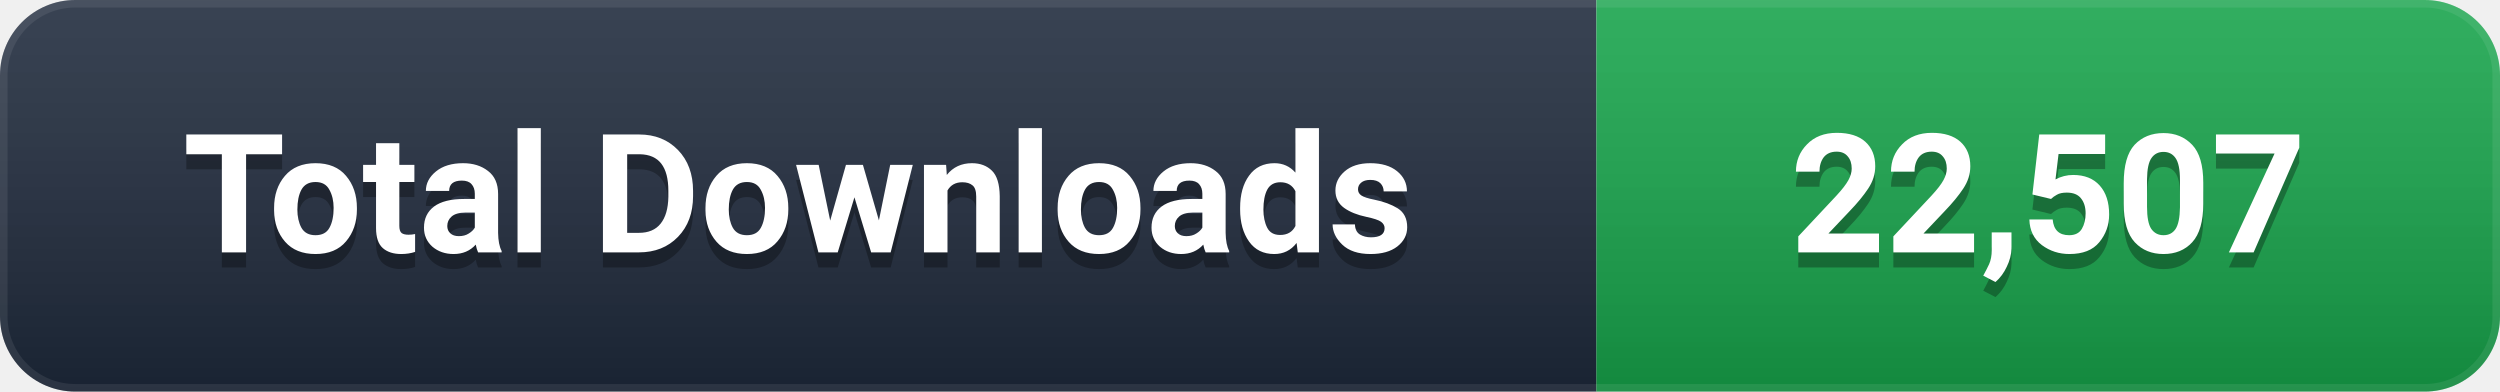
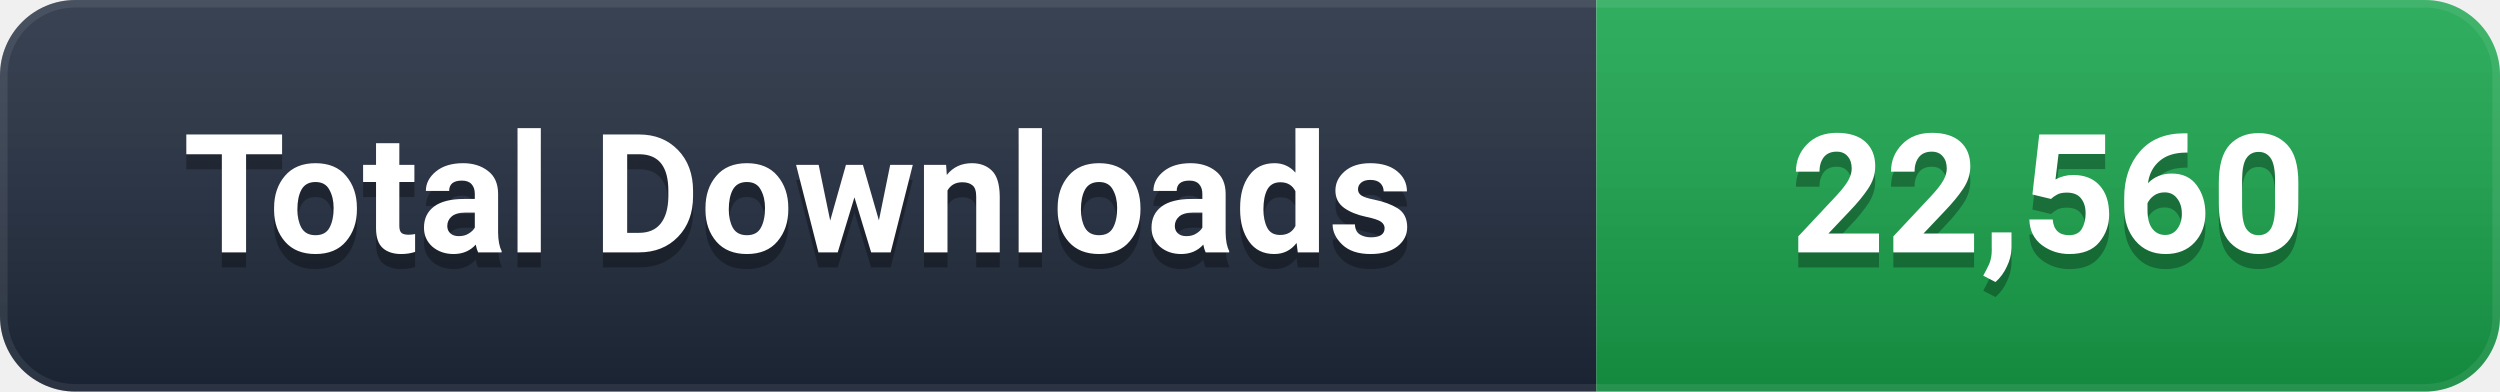
- <svg xmlns="http://www.w3.org/2000/svg" width="166" height="26" viewBox="0 0 166 26" role="img" aria-label="Total Downloads: 22,507">
+ <svg xmlns="http://www.w3.org/2000/svg" width="166" height="26" viewBox="0 0 166 26" role="img" aria-label="Total Downloads: 22,560">
  <defs>
    <linearGradient id="g" x1="0" y1="0" x2="0" y2="1">
      <stop offset="0%" stop-color="#ffffff" stop-opacity="0.12" />
      <stop offset="100%" stop-color="#000000" stop-opacity="0.16" />
    </linearGradient>
    <clipPath id="c">
      <rect width="166" height="26" rx="5" />
    </clipPath>
  </defs>
  <g clip-path="url(#c)">
    <rect width="106" height="26" fill="#1e293b" />
    <rect x="106" width="60" height="26" fill="#16A34A" />
    <rect width="166" height="26" fill="url(#g)" />
    <rect width="166" height="26" rx="5" fill="none" stroke="#ffffff" stroke-opacity="0.08" stroke-width="1" />
  </g>
  <g font-family="-apple-system, BlinkMacSystemFont, 'Segoe UI', Roboto, 'Helvetica Neue', Arial, sans-serif" font-size="11" font-weight="600" text-anchor="middle" dominant-baseline="central">
    <text x="53.0" y="14" fill="#000000" opacity="0.3">Total Downloads</text>
    <text x="53.0" y="13" fill="#ffffff">Total Downloads</text>
-     <text x="136.0" y="14" fill="#000000" opacity="0.3">22,507</text>
-     <text x="136.0" y="13" fill="#ffffff">22,507</text>
+     <text x="136.0" y="14" fill="#000000" opacity="0.3">22,560</text>
+     <text x="136.0" y="13" fill="#ffffff">22,560</text>
  </g>
</svg>
